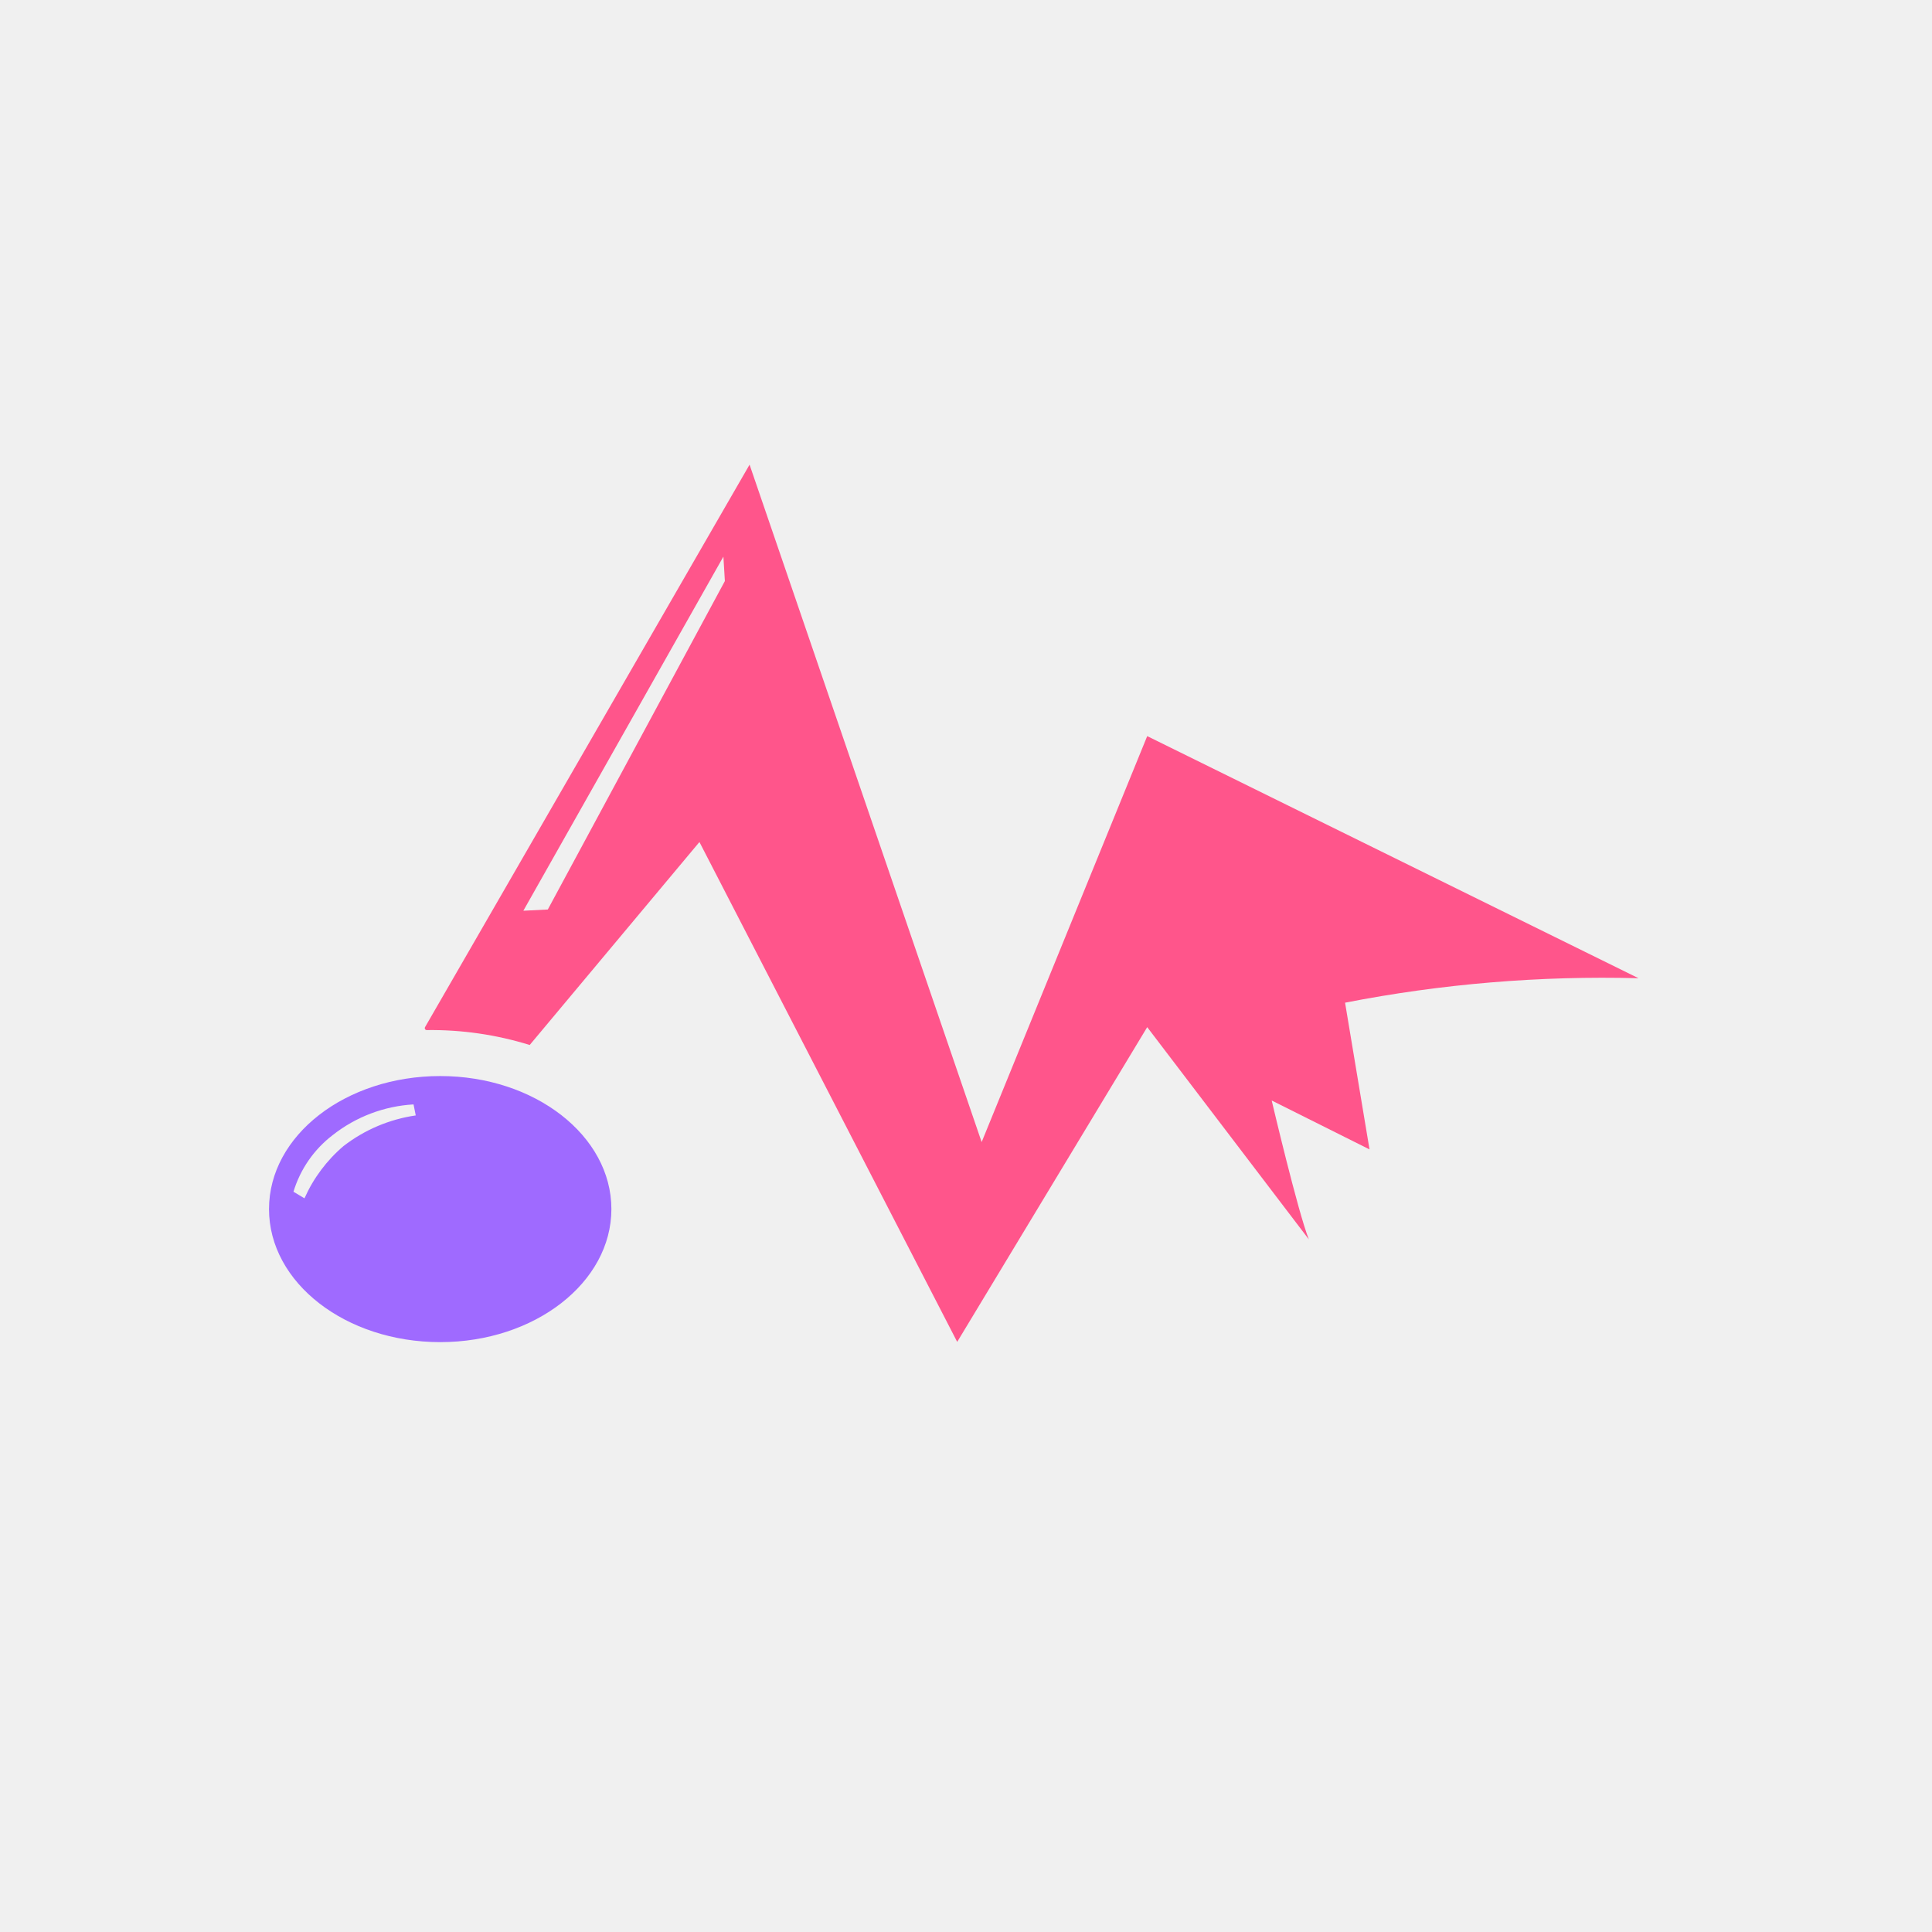
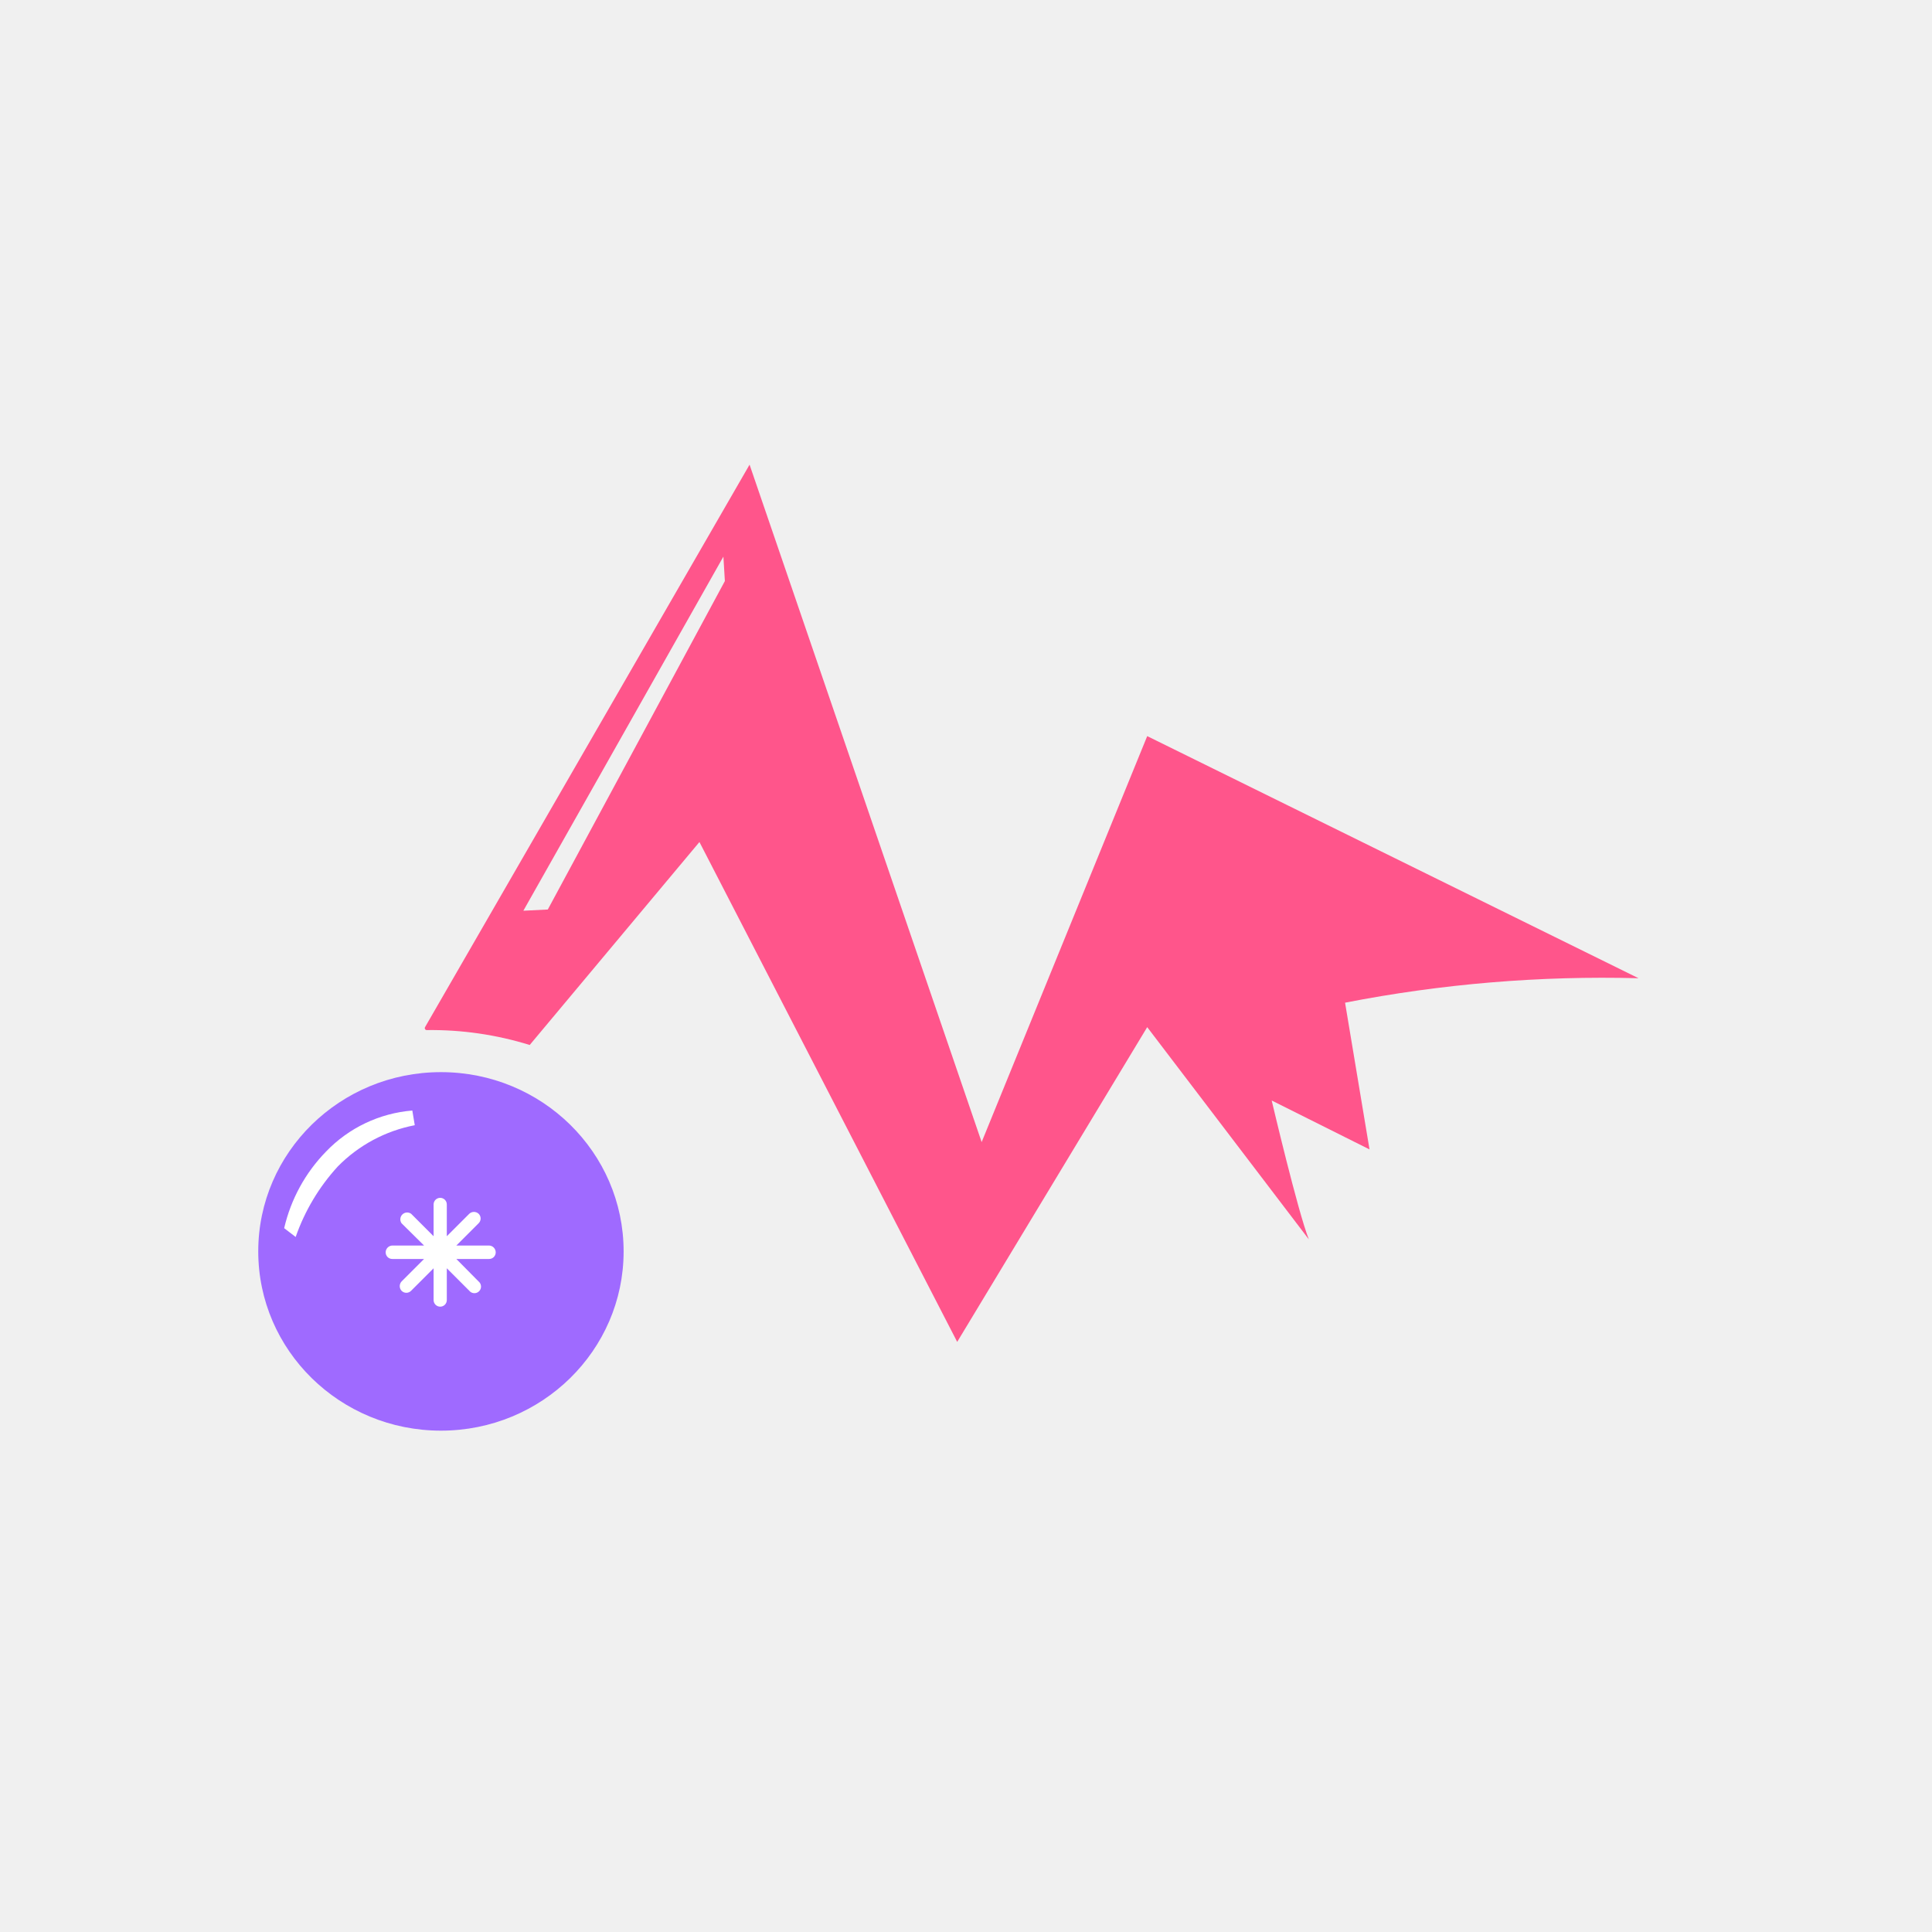
<svg xmlns="http://www.w3.org/2000/svg" id="图层_1" data-name="图层 1" viewBox="0 0 79 79">
  <defs>
-     <style>.cls-1{fill:#ff558b;}.cls-2{fill:#9f6aff;}</style>
+     <style>.cls-1{fill:#ff558b;}.cls-2{fill:#9f6aff;}.cls-3{fill:#fff;}</style>
  </defs>
  <path class="cls-1" d="M55,41a55,55,0,0,1,12-1L46.91,30.1,40.14,46.7,30.65,19l-13.27,23a.08.08,0,0,0,.08.12,13.6,13.6,0,0,1,4.2.61l6.94-8.3L39.14,54.87,46.91,42l6.61,8.68C53.08,49.59,52,45,52,45l4,2ZM22.4,37.19l-1,.05,8.18-14.48.06,1Z" />
-   <path class="cls-2" d="M18,44c-3.87,0-7,2.43-7,5.44s3.13,5.44,7,5.44,7-2.44,7-5.44S21.87,44,18,44Zm-3.95,2.86A6,6,0,0,0,12.45,49L12,48.73a4.59,4.59,0,0,1,1.61-2.32,5.88,5.88,0,0,1,3.3-1.25l.09.45A6.31,6.31,0,0,0,14.05,46.86Z" />
+   <ellipse class="cls-2" cx="18.03" cy="51.17" rx="7.47" ry="7.33" />
+   <path class="cls-3" d="M13.81,47.7a8.32,8.32,0,0,0-1.72,2.88l-.47-.36a6.62,6.62,0,0,1,1.71-3.13,5.51,5.51,0,0,1,3.53-1.68l.1.6A6,6,0,0,0,13.81,47.7Z" />
+   <path class="cls-3" d="M20,50.93H18.66l.91-.91a.27.27,0,0,0,0-.39.28.28,0,0,0-.38,0l-.92.92v-1.3a.27.27,0,1,0-.54,0v1.3l-.92-.92a.28.28,0,0,0-.39.39l.92.91H16.05a.28.28,0,0,0-.28.28.27.27,0,0,0,.28.27h1.29l-.92.92a.28.28,0,0,0,0,.38.27.27,0,0,0,.39,0l.92-.92v1.3a.27.27,0,1,0,.54,0v-1.3l.92.92a.27.27,0,1,0,.38-.38l-.91-.92H20a.27.27,0,0,0,.27-.27A.28.28,0,0,0,20,50.93Z" />
</svg>
